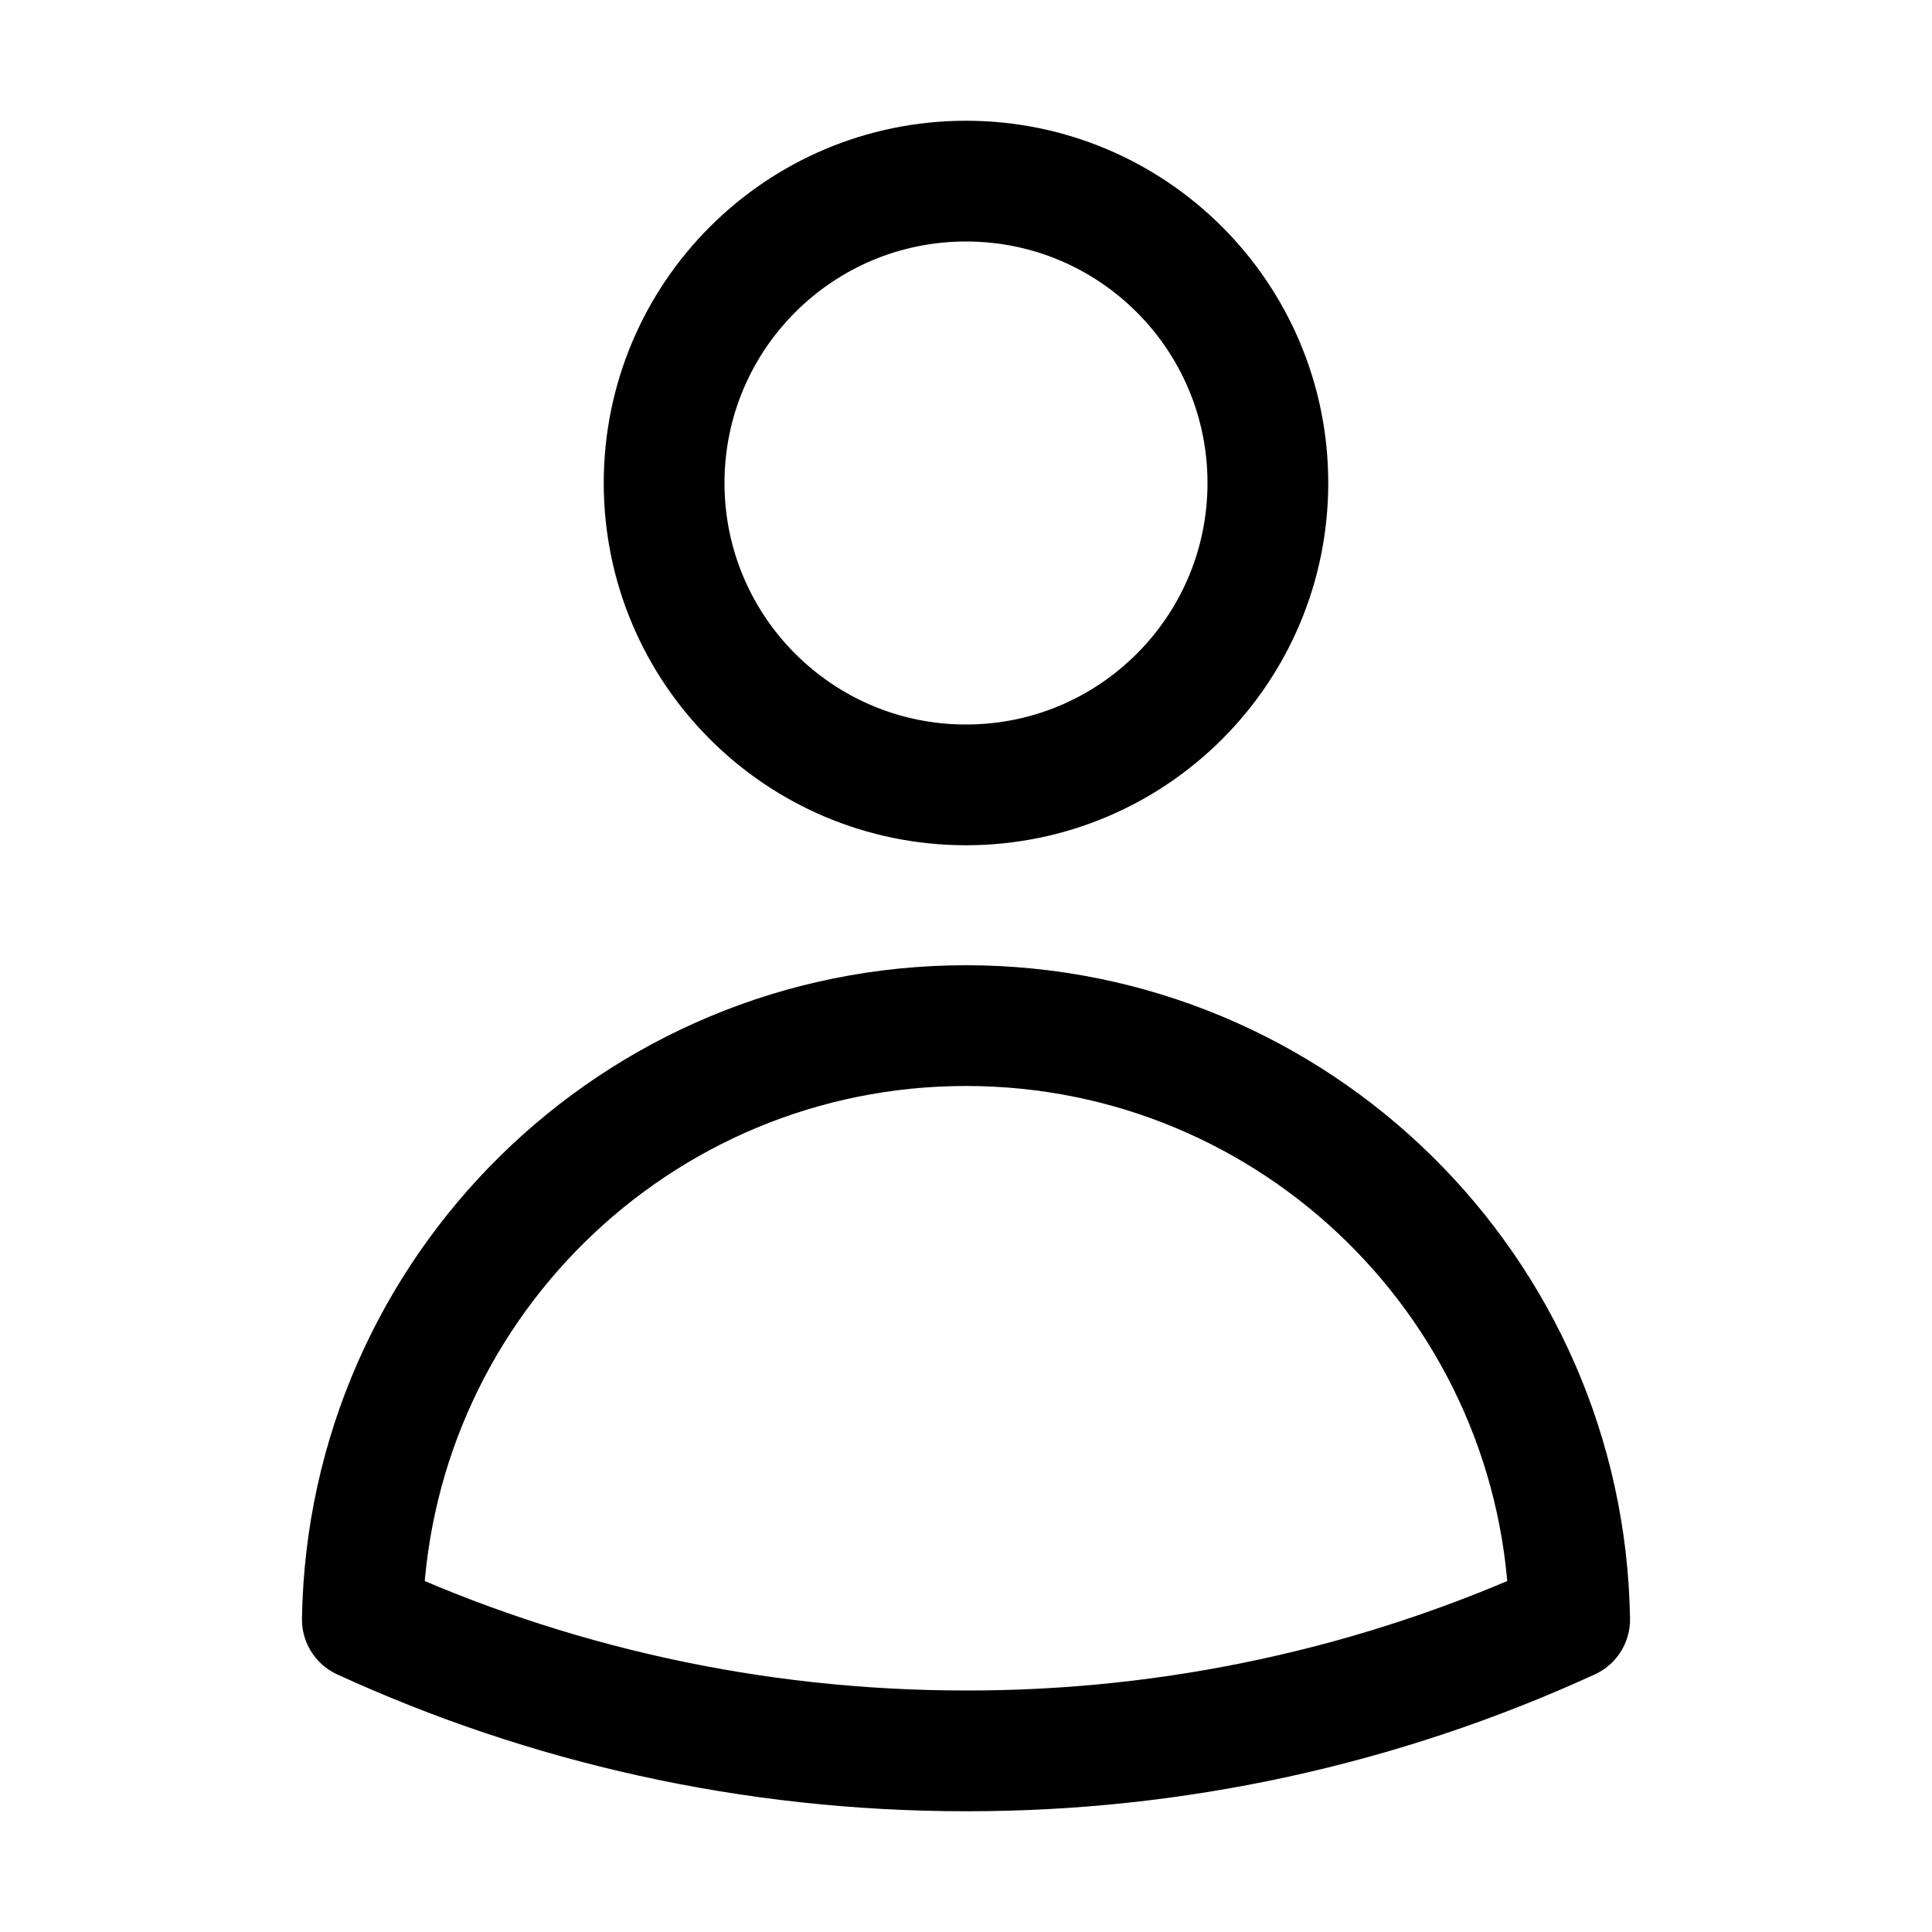
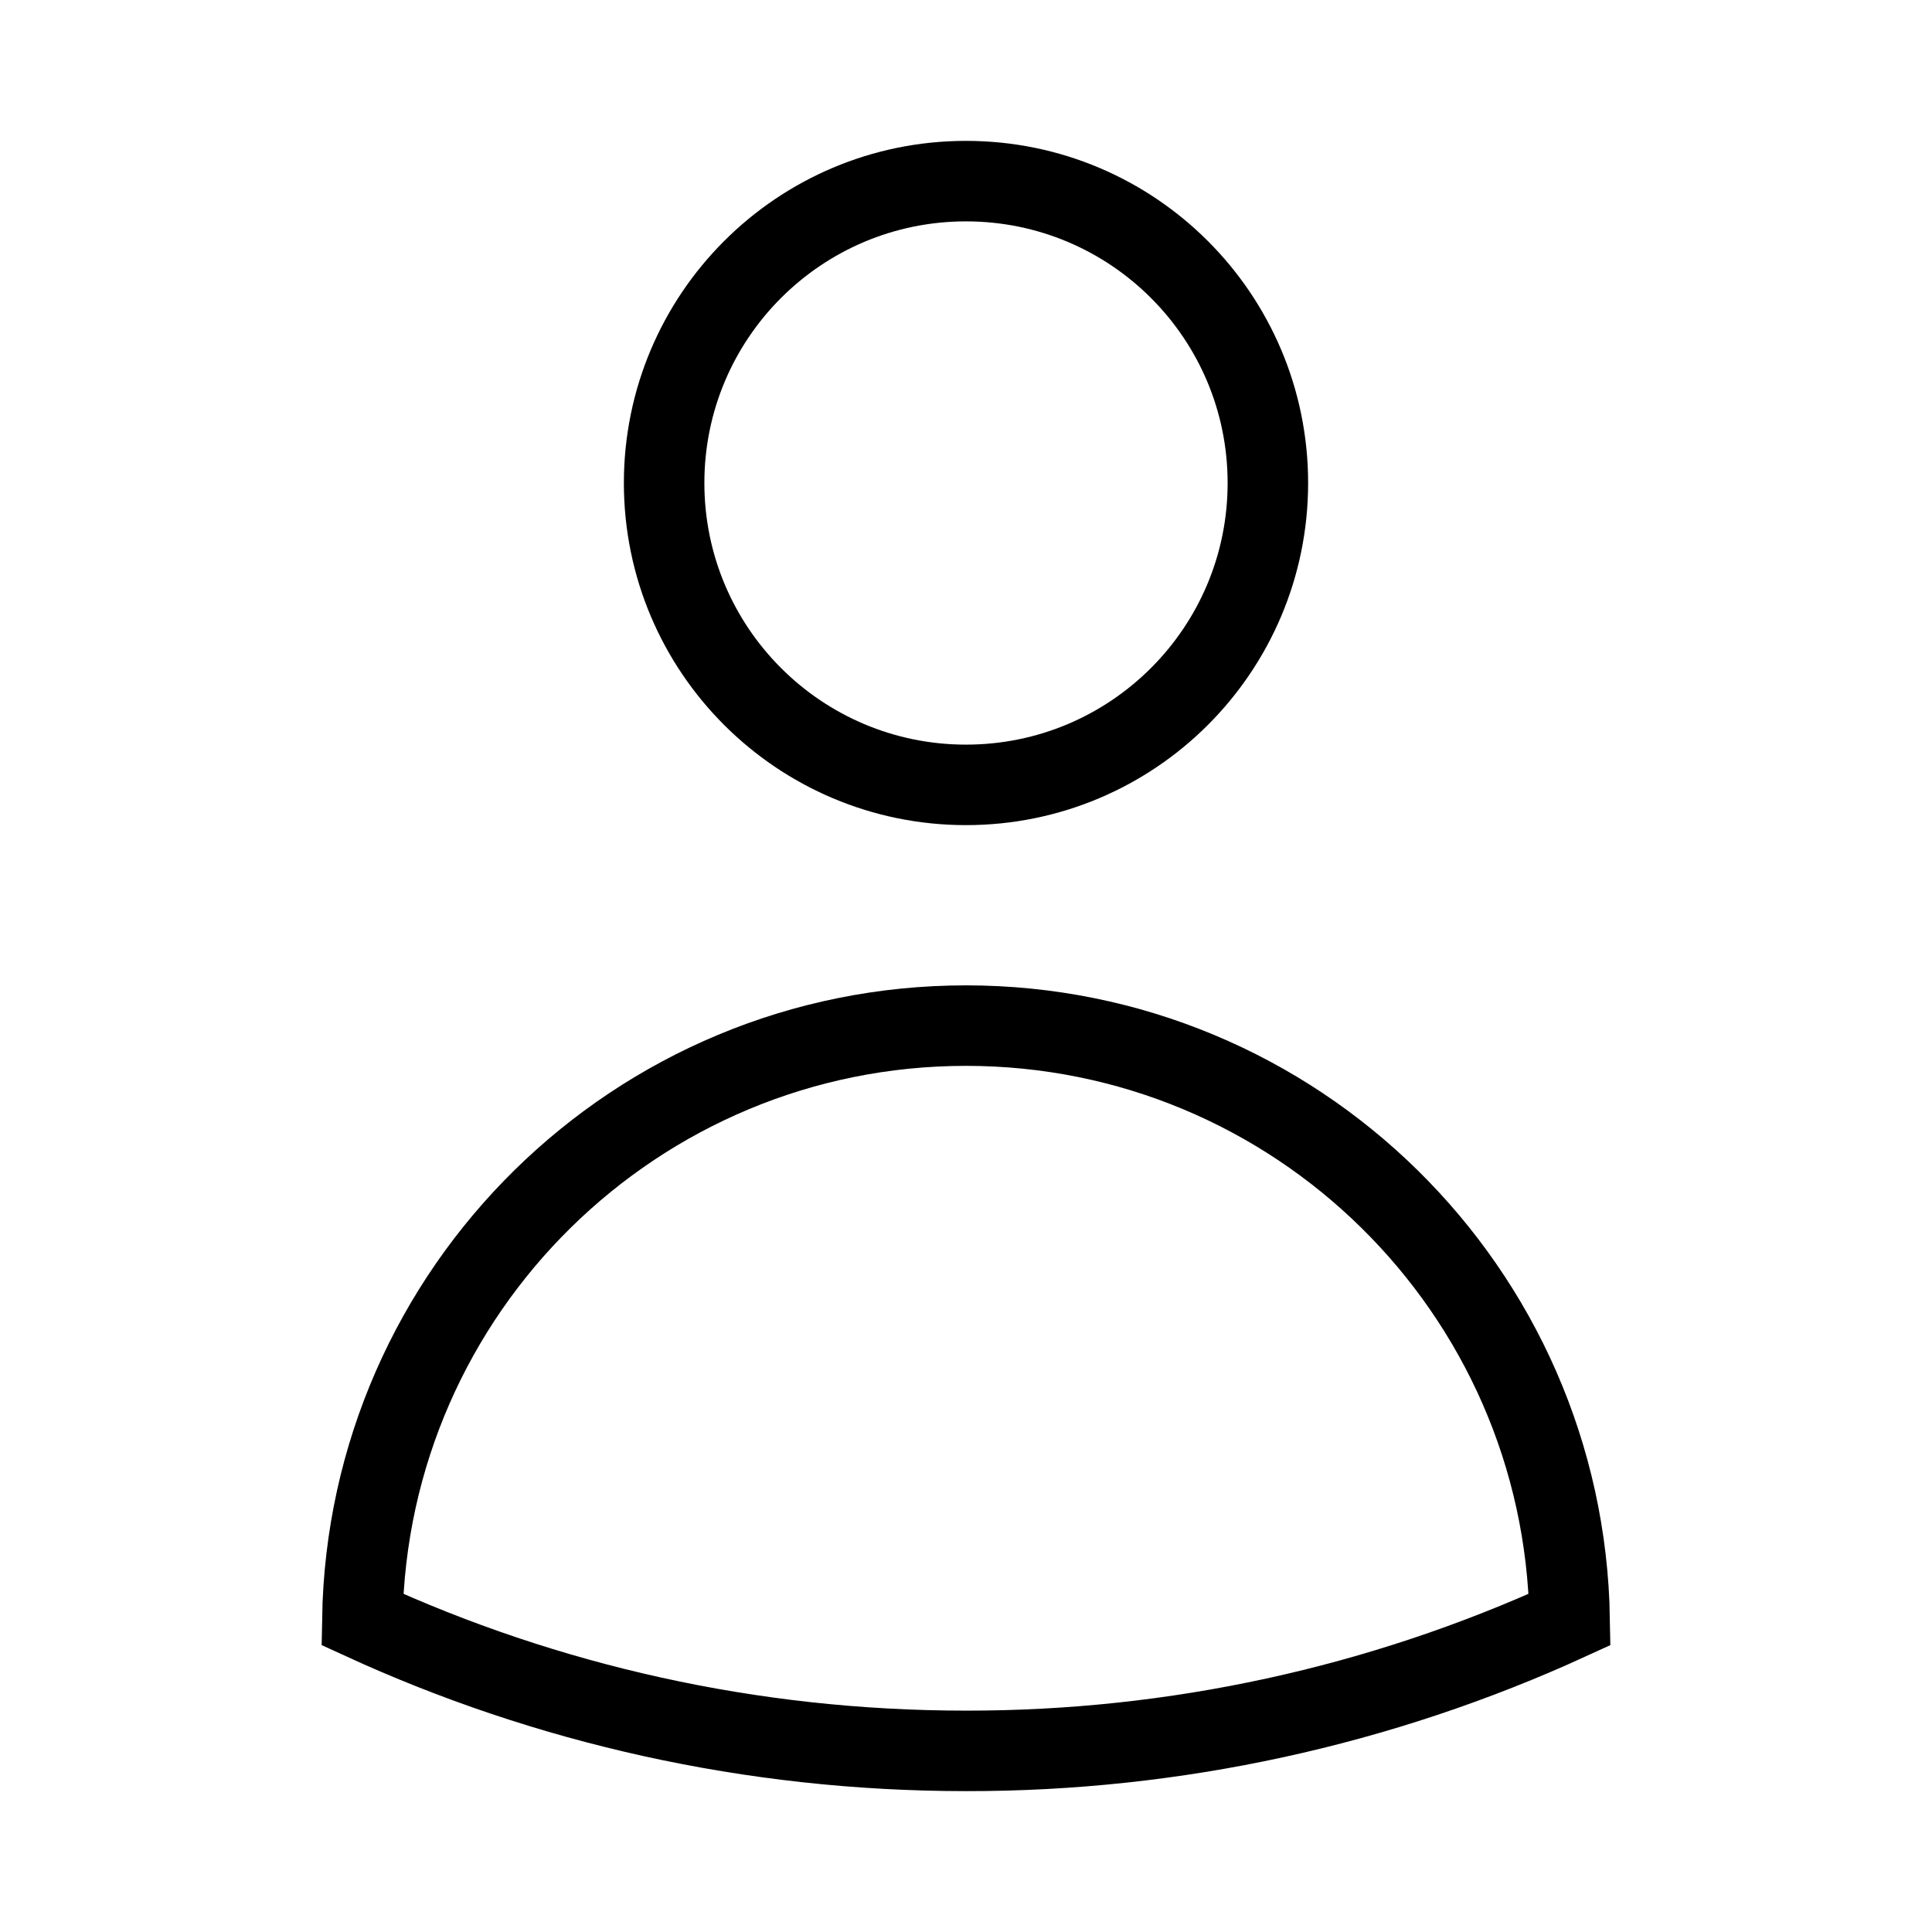
- <svg xmlns="http://www.w3.org/2000/svg" fill="none" viewBox="0 0 24 24" stroke-width="1.5" stroke="currentColor" class="w-6 h-6">
-   <path stroke-linecap="round" stroke-linejoin="round" d="M15.75 6a3.75 3.75 0 1 1-7.5 0 3.75 3.75 0 0 1 7.5 0ZM4.501 20.118a7.5 7.5 0 0 1 14.998 0A17.933 17.933 0 0 1 12 21.75c-2.676 0-5.216-.584-7.499-1.632Z" />
+ <svg xmlns="http://www.w3.org/2000/svg" fill="none" viewBox="0 0 24 24" strokeWidth="1.5" stroke="currentColor" class="w-6 h-6">
+   <path strokeLinecap="round" strokeLinejoin="round" d="M15.75 6a3.75 3.75 0 1 1-7.5 0 3.75 3.75 0 0 1 7.5 0ZM4.501 20.118a7.5 7.5 0 0 1 14.998 0A17.933 17.933 0 0 1 12 21.75c-2.676 0-5.216-.584-7.499-1.632Z" />
</svg>
